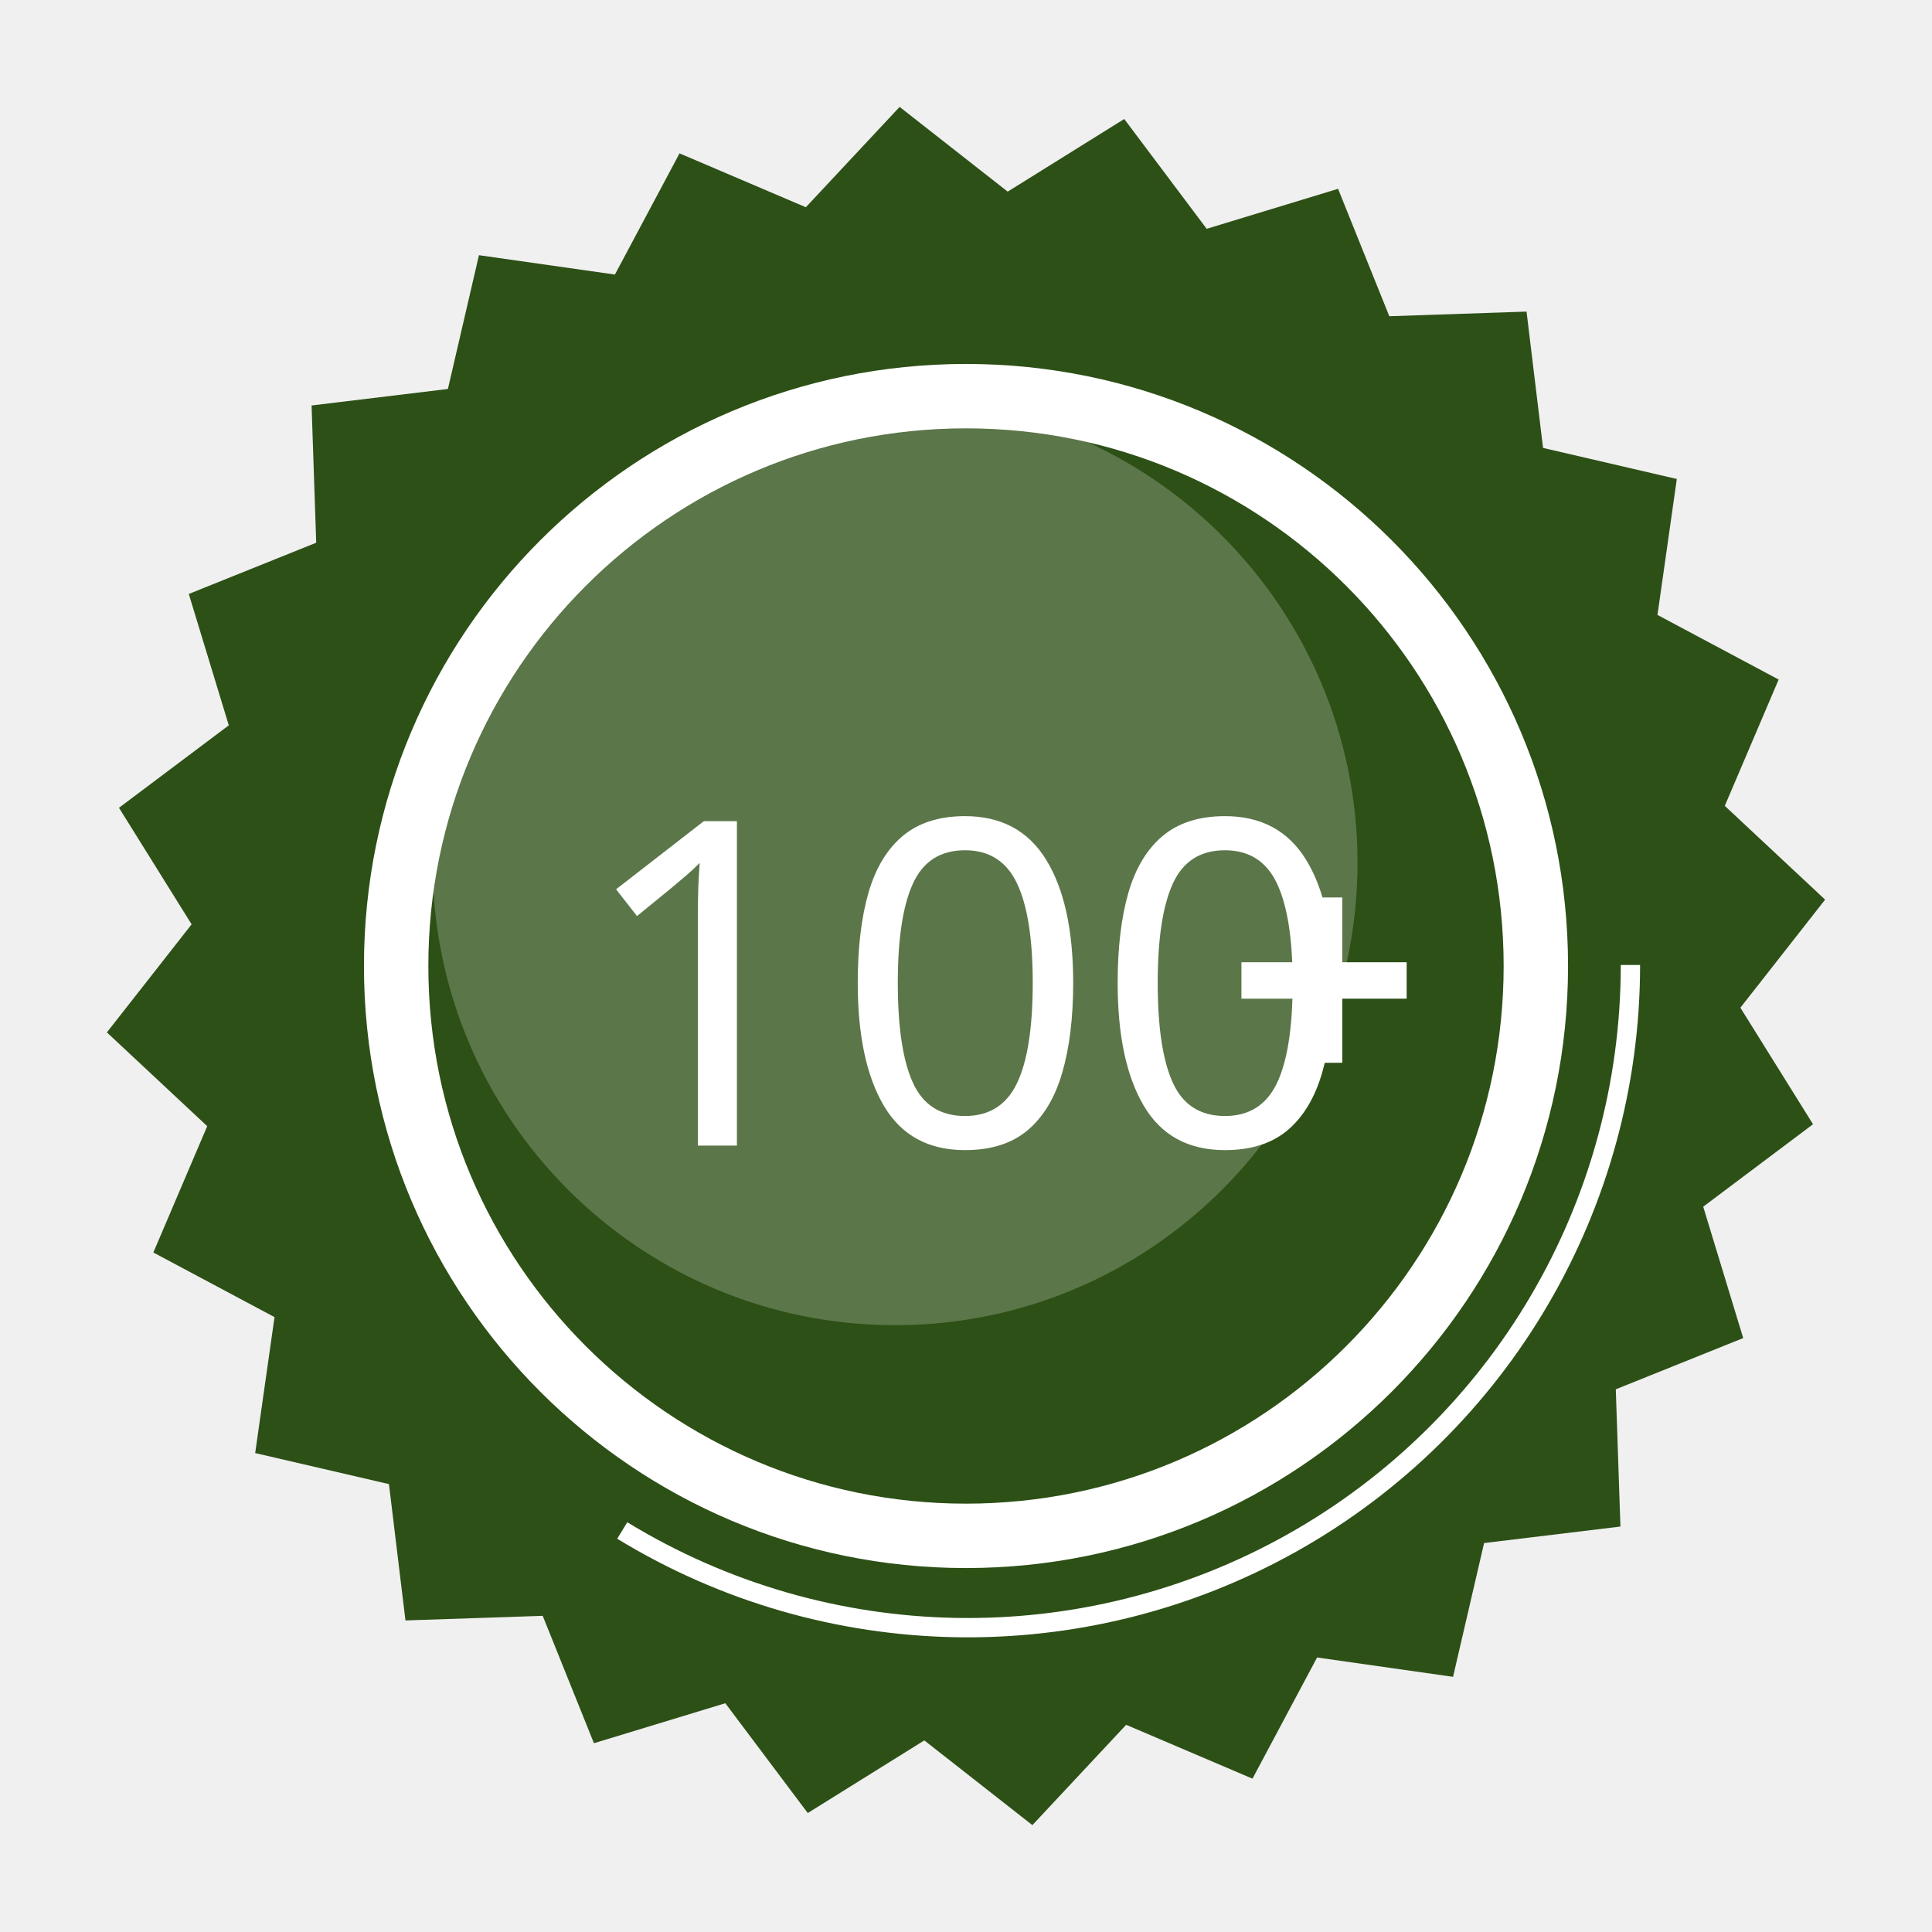
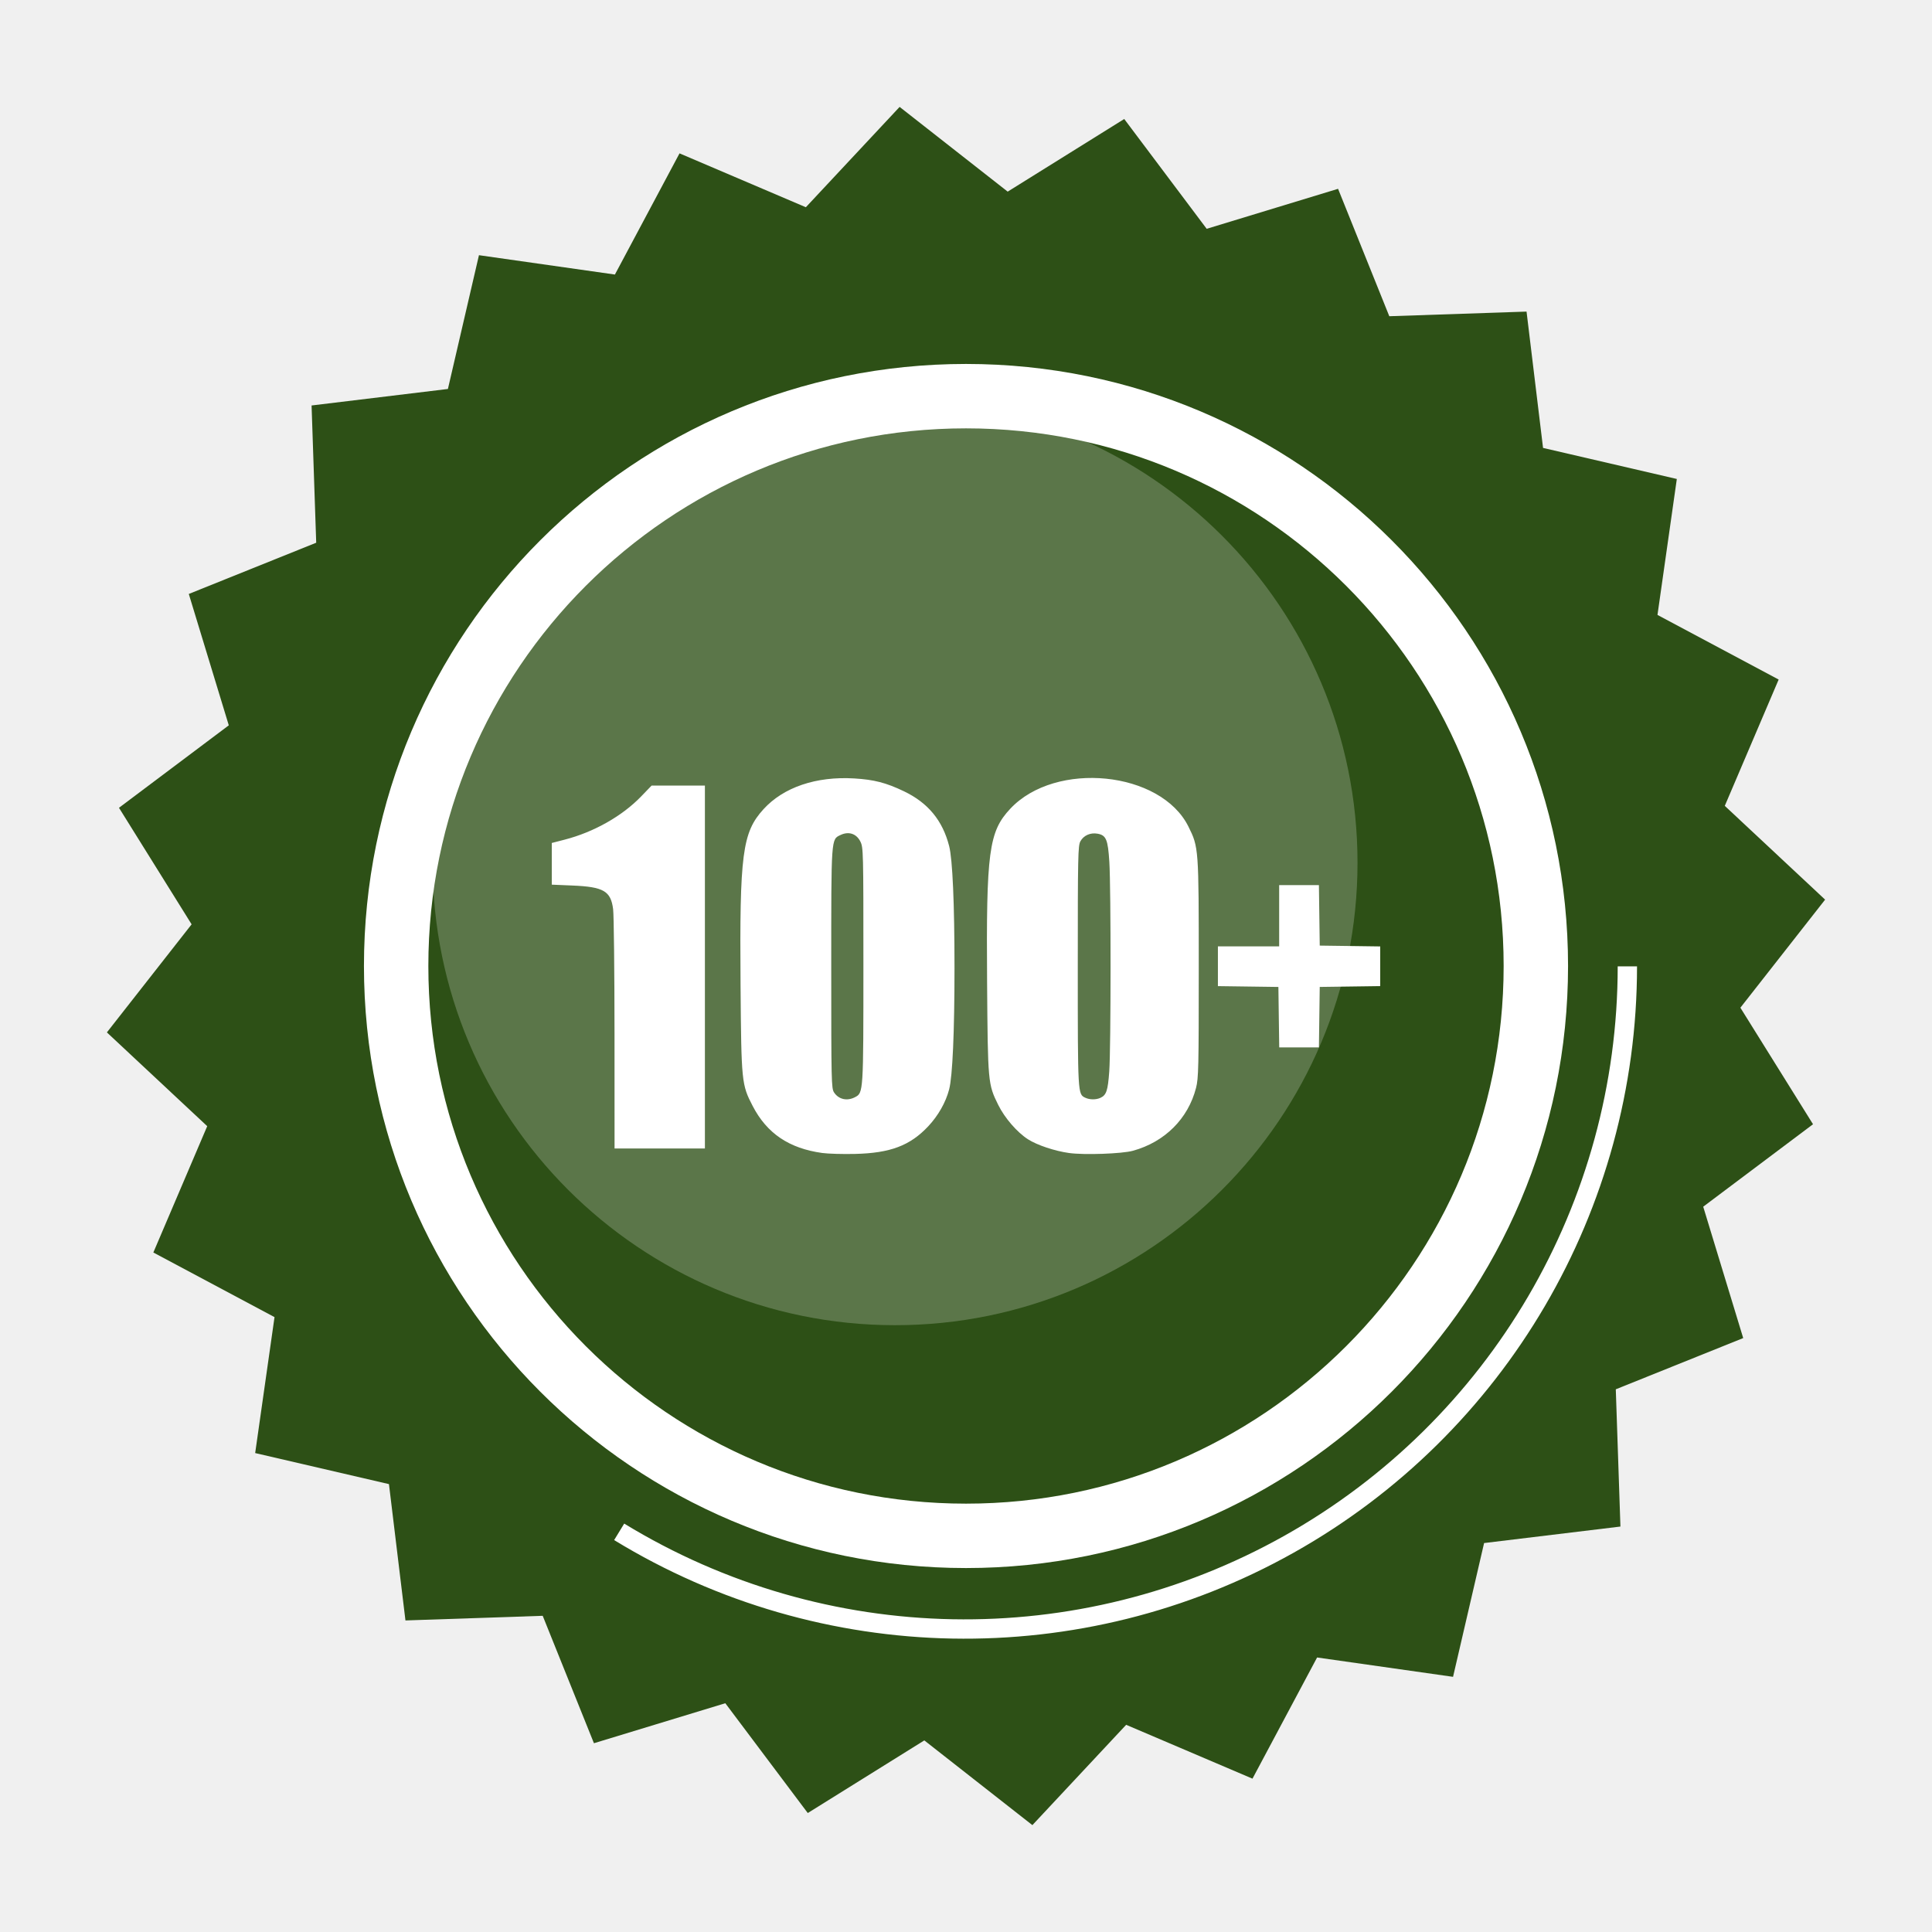
<svg xmlns="http://www.w3.org/2000/svg" width="300mm" height="300mm" viewBox="0 0 300 300" version="1.1" id="svg5" xml:space="preserve">
  <defs id="defs2" />
  <g id="layer1">
    <path style="fill:#2d5016;fill-opacity:1;stroke:none;stroke-width:3;stroke-linejoin:round;stroke-miterlimit:1;stroke-dasharray:none;stroke-opacity:1" id="path234" d="m 161.578,148.955 -9.928,7.455 3.616,11.878 -11.52,4.632 0.419,12.409 -12.326,1.492 -2.807,12.095 -12.292,-1.749 -5.842,10.956 -11.421,-4.87 -8.478,9.071 -9.771,-7.66 -10.537,6.567 -7.455,-9.928 -11.878,3.616 -4.632,-11.52 -12.409,0.419 -1.492,-12.326 -12.095,-2.807 1.749,-12.292 -10.956,-5.842 4.871,-11.421 -9.071,-8.478 7.66,-9.771 -6.567,-10.537 9.928,-7.455 -3.616,-11.878 11.52,-4.632 -0.419,-12.409 12.326,-1.492 2.807,-12.095 12.292,1.749 5.842,-10.956 11.421,4.871 8.478,-9.071 9.771,7.66 10.537,-6.567 7.455,9.928 11.878,-3.616 4.632,11.52 12.409,-0.419 1.492,12.326 12.095,2.807 -1.749,12.292 10.956,5.842 -4.871,11.421 9.071,8.478 -7.66,9.771 z" transform="matrix(1.717463,0,0,1.717463,4.021088,-81.25374)" />
    <circle style="opacity:0.219;fill:#ffffff;fill-opacity:1;stroke:none;stroke-width:10.449;stroke-linejoin:round;stroke-miterlimit:1" id="path512" cx="138.985" cy="133.966" r="71.809" />
    <circle style="fill:none;fill-opacity:1;stroke:#ffffff;stroke-width:10;stroke-linejoin:round;stroke-miterlimit:1;stroke-dasharray:none;stroke-opacity:1" id="path7812" cx="150" cy="150" r="88.486" />
    <path style="fill:#000000" id="path330" />
    <path style="fill:#000000" id="path329" />
    <path style="fill:#000000" id="path21" />
    <path style="fill:#000000" id="path20" />
-     <g id="g2" transform="translate(-8.699947,2.770269)">
-       <text xml:space="preserve" x="98.083" y="175.118" id="text10620">
-         <tspan id="tspan10618" style="font-style:normal;font-variant:normal;font-weight:normal;font-stretch:normal;font-size:70.556px;font-family:Impact;-inkscape-font-specification:Impact;font-variant-ligatures:normal;font-variant-caps:normal;font-variant-numeric:normal;font-variant-east-asian:normal;letter-spacing:0px;fill:#ffffff;stroke-width:0.265" x="98.083" y="175.118">100</tspan>
-       </text>
-       <text xml:space="preserve" style="font-style:normal;font-variant:normal;font-weight:bold;font-stretch:normal;font-size:52.917px;line-height:1.25;font-family:Impact;-inkscape-font-specification:'Impact Bold';font-variant-ligatures:normal;font-variant-caps:normal;font-variant-numeric:normal;font-variant-east-asian:normal;letter-spacing:0px;fill:#000000;fill-opacity:1;stroke:none;stroke-width:0.265" x="199.188" y="168.133" id="text28405">
-         <tspan id="tspan28403" style="font-style:normal;font-variant:normal;font-weight:bold;font-stretch:normal;font-size:52.917px;font-family:Impact;-inkscape-font-specification:'Impact Bold';font-variant-ligatures:normal;font-variant-caps:normal;font-variant-numeric:normal;font-variant-east-asian:normal;letter-spacing:0px;fill:#ffffff;stroke-width:0.265" x="199.188" y="168.133">+</tspan>
-       </text>
-     </g>
-     <path style="fill:none;fill-opacity:1;stroke:#ffffff;stroke-width:3;stroke-linejoin:round;stroke-miterlimit:1;stroke-dasharray:none;stroke-opacity:1" id="circle19916" d="M 253.173,149.844 A 102.9,102.9 0 0 1 200.611,239.591 102.9,102.9 0 0 1 96.623,237.652" />
+     <path style="fill:#ffffff;stroke-width:0.899" d="m 127.687,179.036 c -5.153,-0.711 -8.596,-3.032 -10.805,-7.287 -1.732,-3.336 -1.769,-3.701 -1.89,-18.853 -0.163,-20.306 0.273,-23.633 3.569,-27.25 3.103,-3.404 8.178,-5.124 14.082,-4.771 3.08,0.184 4.949,0.667 7.722,1.995 3.741,1.792 6.001,4.531 7.019,8.507 0.527,2.059 0.83,8.953 0.83,18.904 0,9.975 -0.303,16.86 -0.832,18.884 -0.524,2.008 -1.69,4.064 -3.242,5.72 -2.819,3.007 -5.898,4.17 -11.378,4.296 -1.896,0.044 -4.18,-0.021 -5.074,-0.145 z m 5.077,-8.665 c 1.304,-0.674 1.305,-0.687 1.305,-20.566 0,-17.715 -0.012,-18.215 -0.476,-19.141 -0.608,-1.216 -1.809,-1.61 -3.071,-1.009 -1.481,0.706 -1.447,0.227 -1.447,20.755 0,17.501 0.025,18.595 0.43,19.214 0.714,1.09 2.019,1.389 3.259,0.748 z m 33.246,8.669 c -2.223,-0.308 -4.974,-1.226 -6.384,-2.131 -1.693,-1.086 -3.619,-3.312 -4.62,-5.339 -1.597,-3.232 -1.615,-3.433 -1.731,-18.985 -0.151,-20.329 0.266,-23.449 3.606,-27.01 7.036,-7.5 23.38,-5.858 27.66,2.78 1.596,3.22 1.602,3.3 1.602,22.044 0,15.374 -0.038,17.029 -0.421,18.522 -1.23,4.792 -4.858,8.408 -9.804,9.77 -1.704,0.47 -7.551,0.675 -9.908,0.348 z m 4.857,-8.565 c 0.932,-0.424 1.161,-1.107 1.379,-4.115 0.261,-3.592 0.27,-28.443 0.011,-32.533 -0.219,-3.465 -0.491,-4.121 -1.81,-4.368 -1.116,-0.209 -2.18,0.258 -2.684,1.179 -0.372,0.679 -0.405,2.273 -0.405,19.405 0,19.908 -0.004,19.848 1.146,20.404 0.685,0.331 1.671,0.343 2.363,0.028 z m -75.445,-9.91 c -0.004,-9.776 -0.102,-18.504 -0.217,-19.397 -0.363,-2.814 -1.482,-3.461 -6.336,-3.665 L 85.68,137.369 v -3.236 -3.236 l 2.005,-0.518 c 4.53,-1.171 8.925,-3.655 11.868,-6.707 l 1.627,-1.688 h 4.139 4.139 v 28.177 28.177 h -7.015 -7.015 z m 103.15,-2.616 -0.064,-4.696 -4.696,-0.064 -4.696,-0.064 v -3.086 -3.086 h 4.756 4.756 v -4.756 -4.756 h 3.086 3.086 l 0.064,4.696 0.064,4.696 4.696,0.064 4.696,0.064 v 3.081 3.081 l -4.696,0.064 -4.696,0.064 -0.064,4.696 -0.064,4.696 h -3.081 -3.081 z" id="path1" />
+     <path style="fill:none;fill-opacity:1;stroke:#ffffff;stroke-width:3;stroke-linejoin:round;stroke-miterlimit:1;stroke-dasharray:none;stroke-opacity:1" id="circle19916" d="M 252.696,150.054 A 102.9,102.9 0 0 1 200.134,239.801 102.9,102.9 0 0 1 96.146,237.862" />
  </g>
  <style type="text/css" id="style1">
	.st0{fill:#000000;}
</style>
  <style type="text/css" id="style1-4">
	.st0{fill:#000000;}
</style>
  <style type="text/css" id="style1-0">
	.st0{fill:#000000;}
</style>
  <style type="text/css" id="style1-9">
	.st0{fill:#000000;}
</style>
  <style type="text/css" id="style1-5">
	.st0{fill:#000000;}
</style>
  <style type="text/css" id="style1-3">
	.st0{fill:#000000;}
</style>
</svg>
